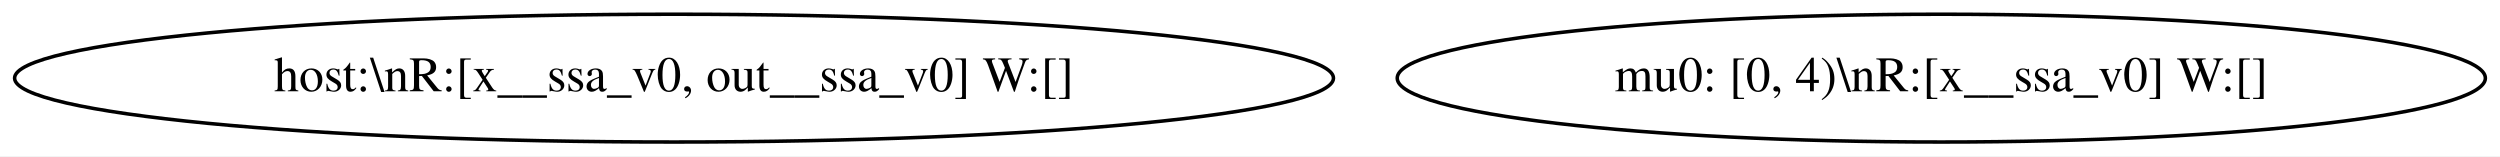
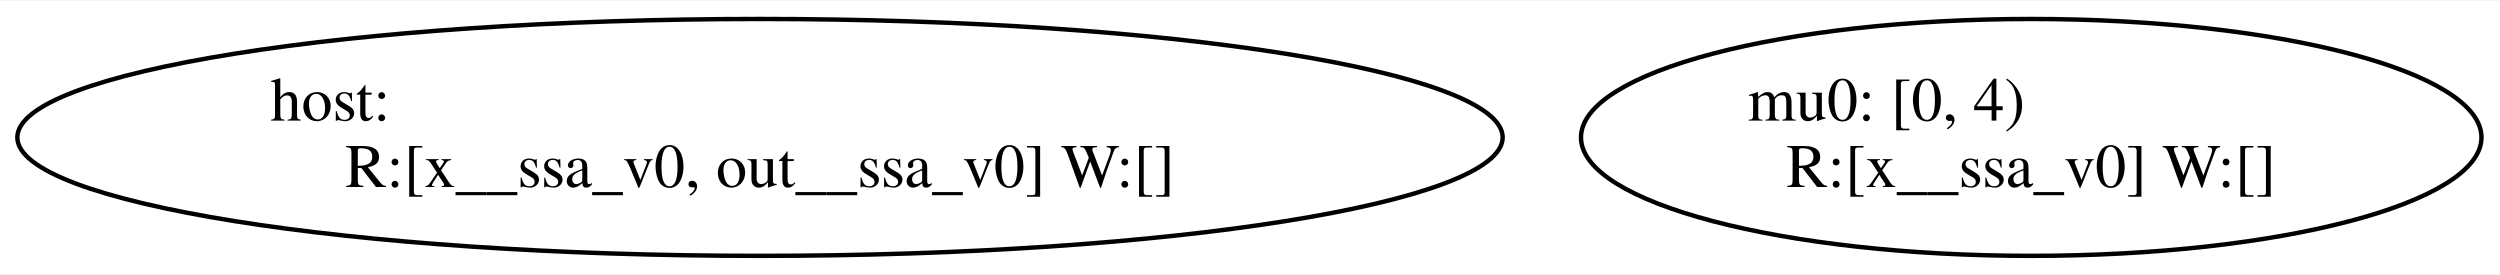
- <svg xmlns="http://www.w3.org/2000/svg" width="704pt" height="44pt" viewBox="0.00 0.00 704.27 44.00">
-   <g id="graph0" class="graph" transform="scale(1 1) rotate(0) translate(4 40)">
-     <polygon fill="white" stroke="transparent" points="-4,4 -4,-40 700.27,-40 700.27,4 -4,4" />
+ <svg xmlns="http://www.w3.org/2000/svg" width="564pt" height="62pt" viewBox="0.00 0.00 564.41 61.74">
+   <g id="graph0" class="graph" transform="scale(1 1) rotate(0) translate(4 57.74)">
+     <polygon fill="white" stroke="transparent" points="-4,4 -4,-57.74 560.41,-57.74 560.41,4 -4,4" />
    <g id="node1" class="node">
-       <ellipse fill="none" stroke="black" cx="185.88" cy="-18" rx="185.77" ry="18" />
-       <text text-anchor="middle" x="185.88" y="-14.3" font-family="Times,serif" font-size="14.00">host:\nR:[x__ssa_v0, out__ssa_v0] W:[]</text>
+       <ellipse fill="none" stroke="black" cx="167.58" cy="-26.87" rx="167.67" ry="26.74" />
+       <text text-anchor="start" x="57.08" y="-30.67" font-family="Times,serif" font-size="14.00">host:</text>
+       <text text-anchor="middle" x="167.58" y="-15.67" font-family="Times,serif" font-size="14.00">R:[x__ssa_v0, out__ssa_v0] W:[]</text>
    </g>
    <g id="node2" class="node">
-       <ellipse fill="none" stroke="black" cx="542.88" cy="-18" rx="153.27" ry="18" />
-       <text text-anchor="middle" x="542.88" y="-14.3" font-family="Times,serif" font-size="14.00">mu0: [0, 4)\nR:[x__ssa_v0] W:[]</text>
+       <ellipse fill="none" stroke="black" cx="454.58" cy="-26.87" rx="101.65" ry="26.74" />
+       <text text-anchor="start" x="390.58" y="-30.67" font-family="Times,serif" font-size="14.00">mu0: [0, 4)</text>
+       <text text-anchor="middle" x="454.58" y="-15.67" font-family="Times,serif" font-size="14.00">R:[x__ssa_v0] W:[]</text>
    </g>
  </g>
</svg>
